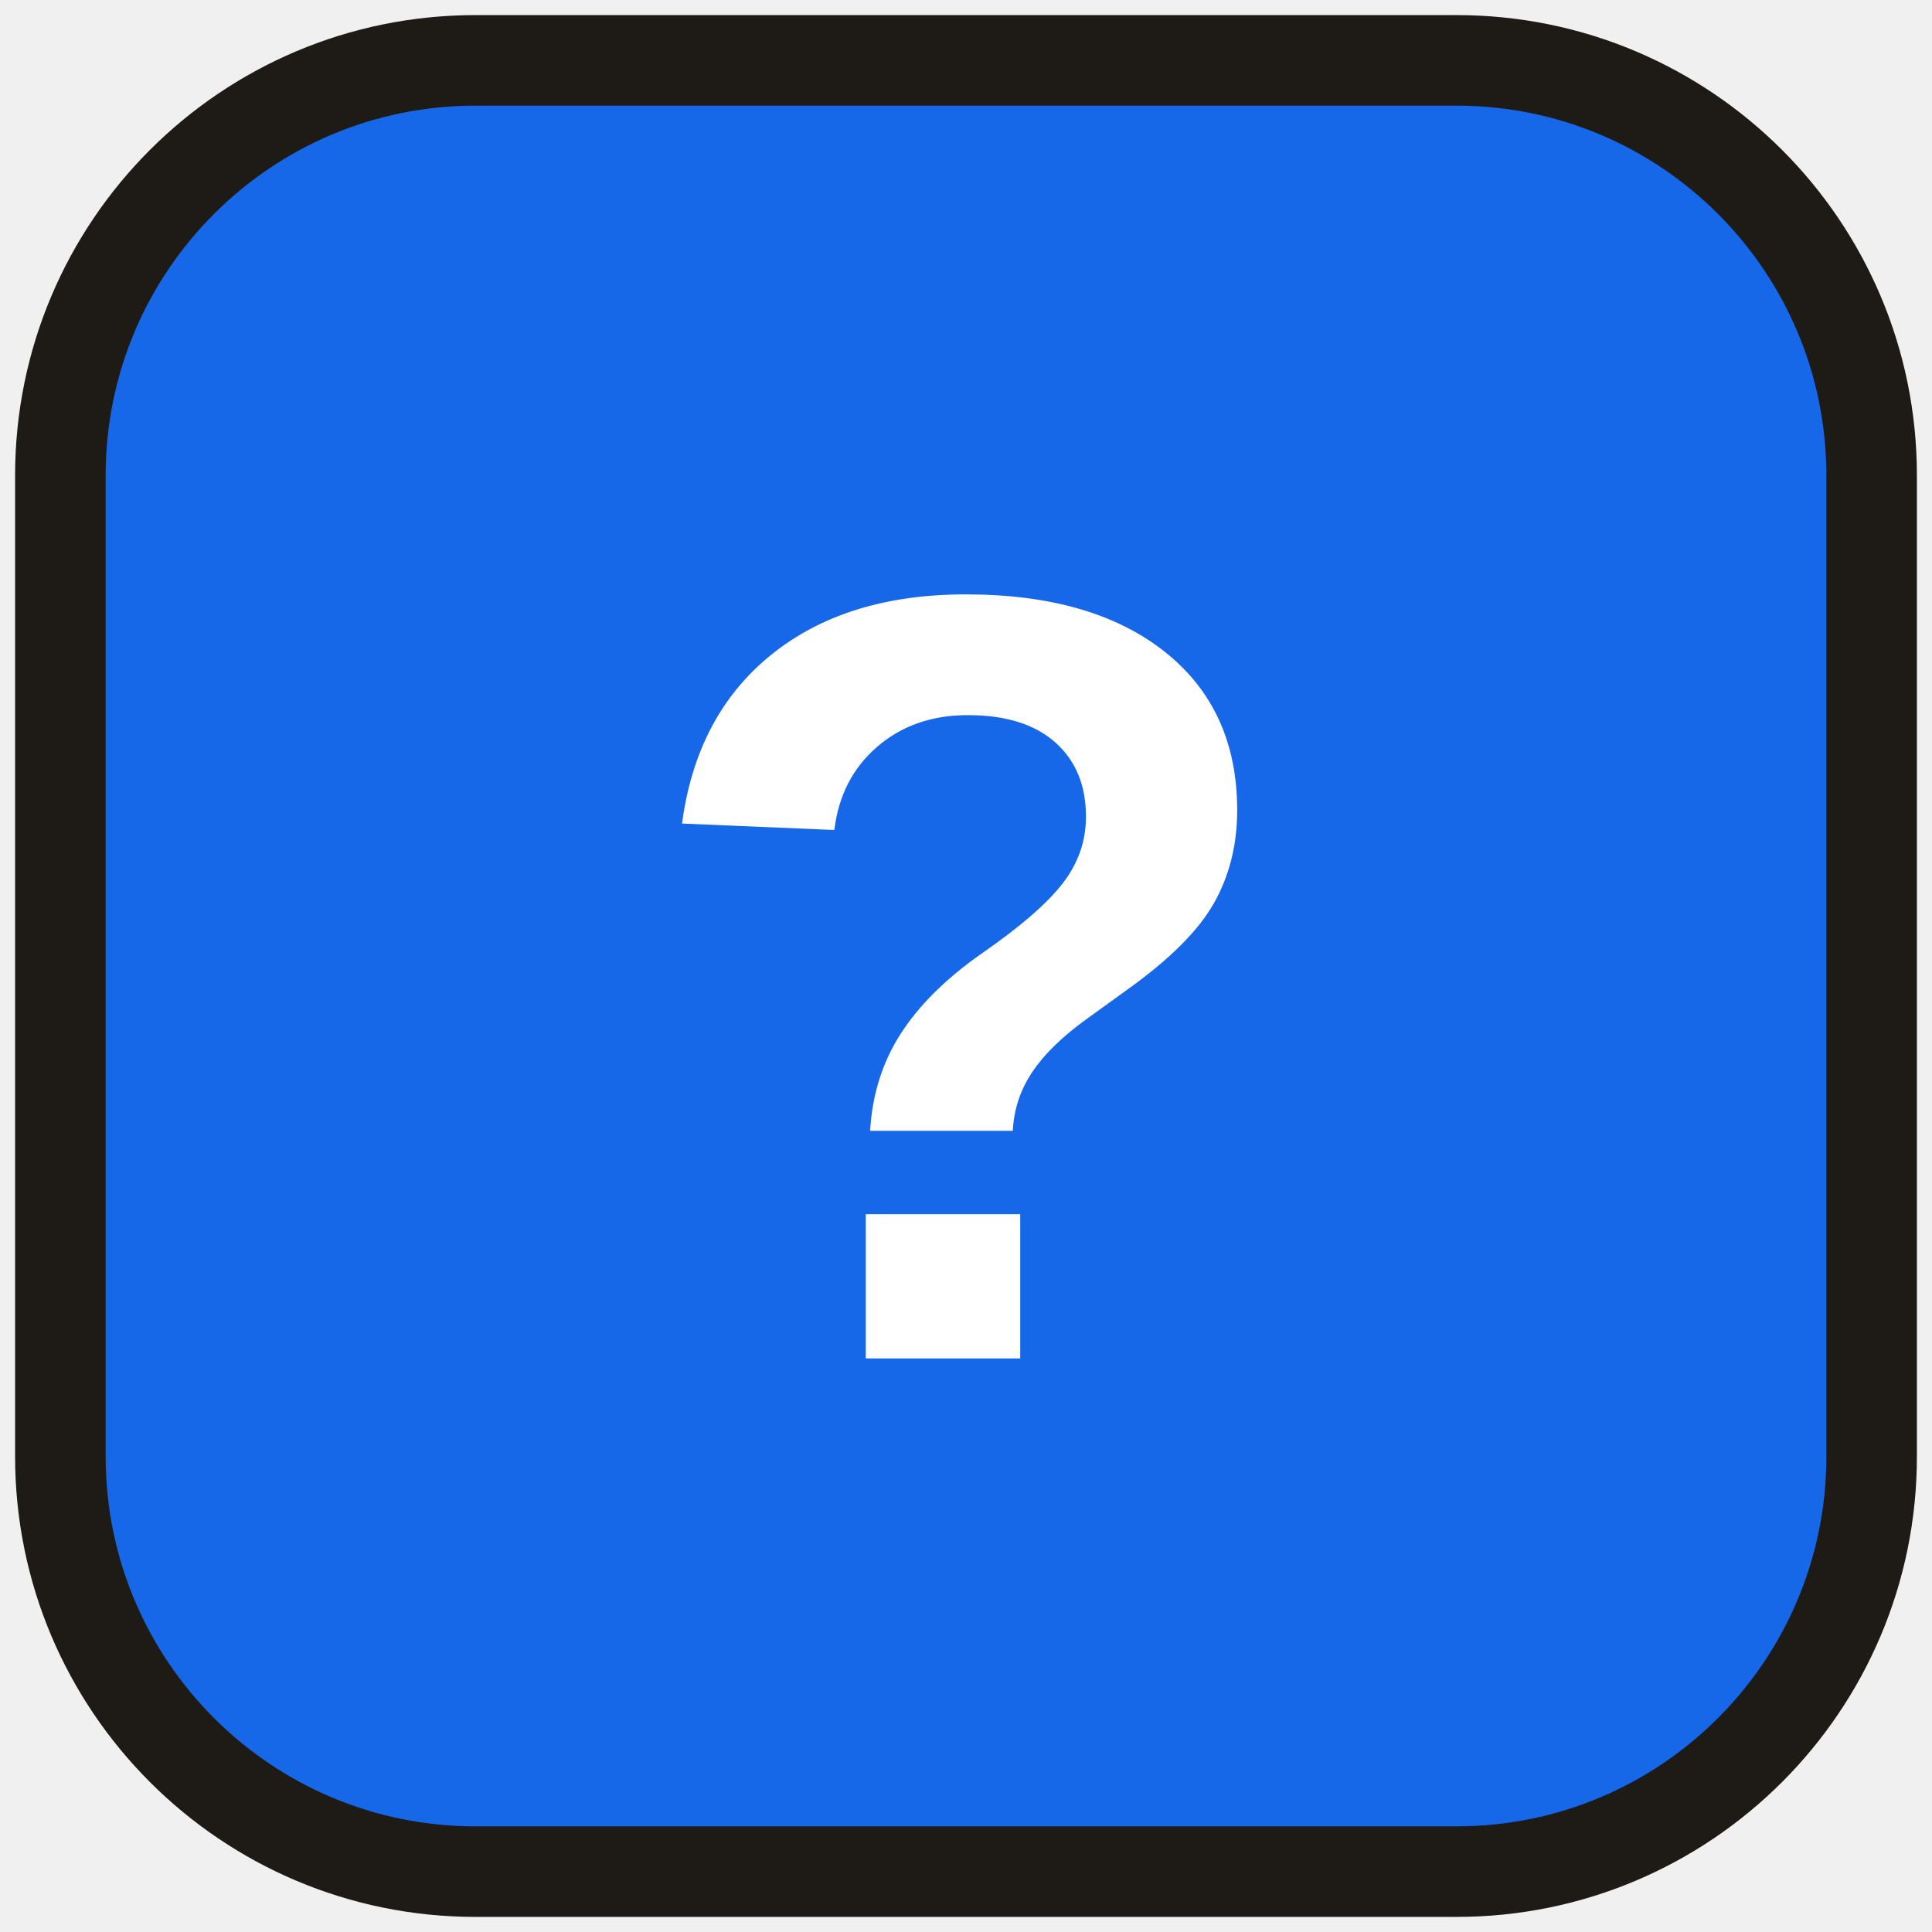
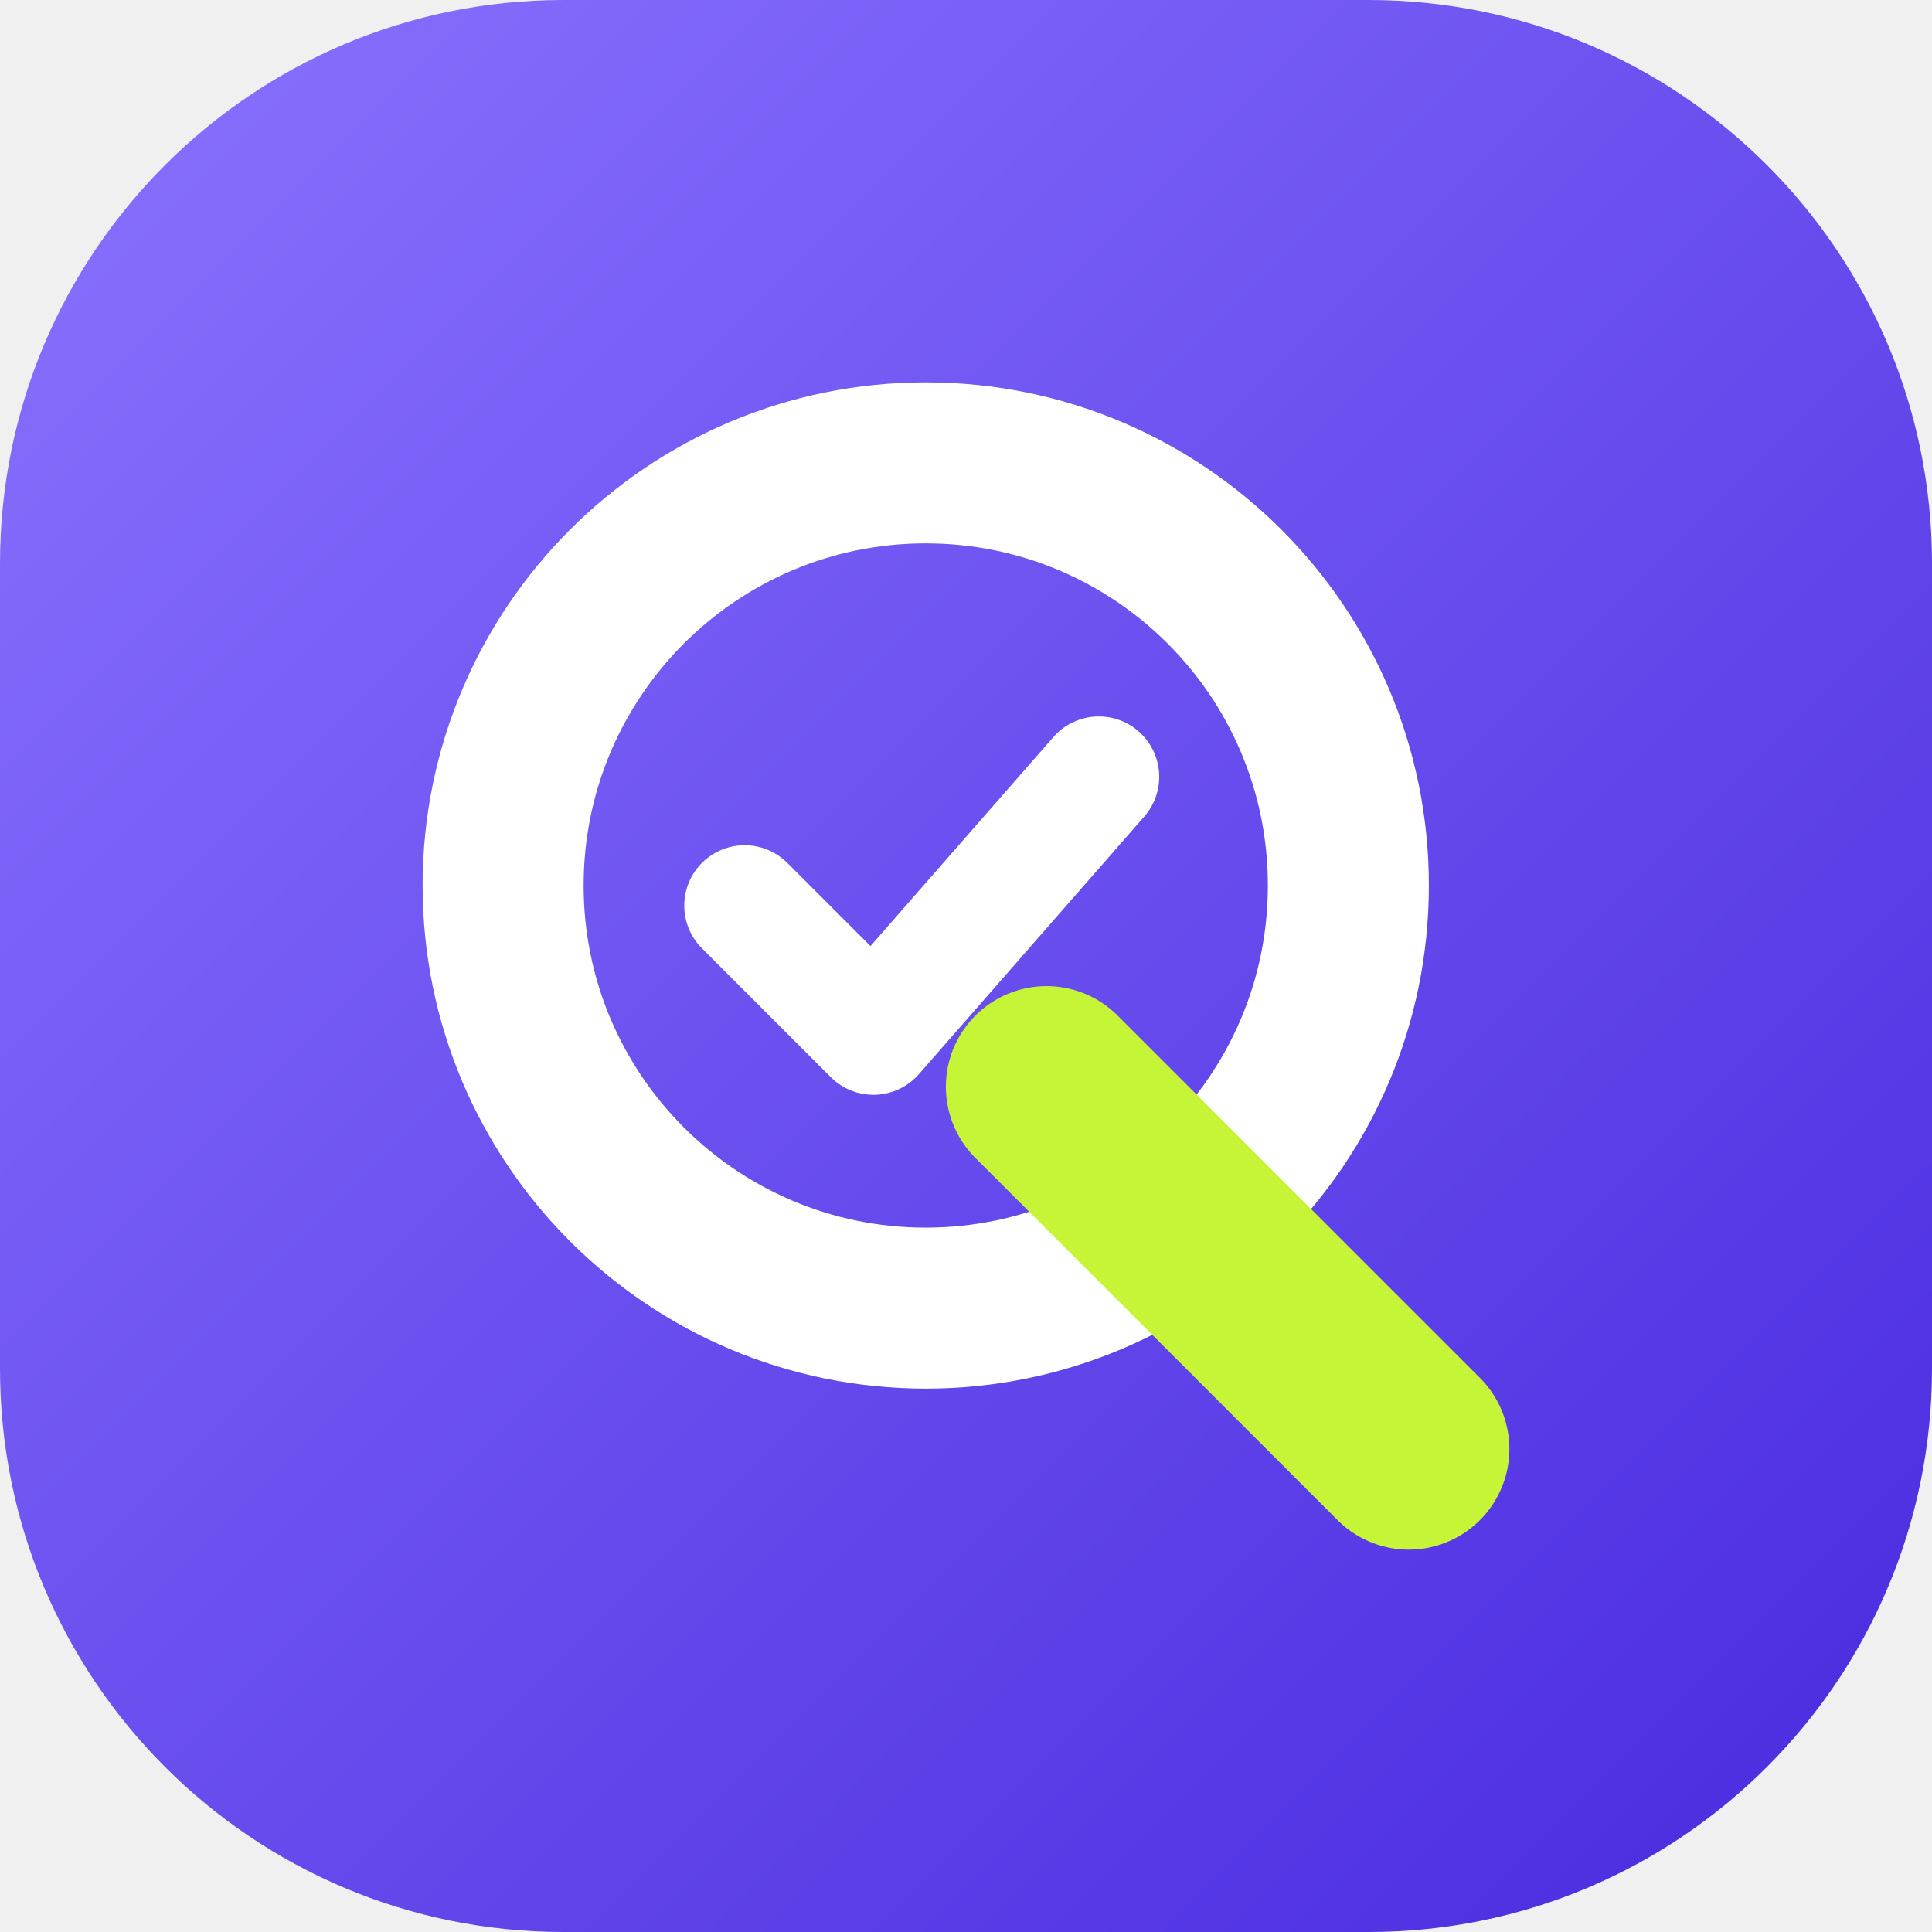
- <svg xmlns="http://www.w3.org/2000/svg" viewBox="0 0 512 512">
-   <rect x="16" y="16" width="480" height="480" rx="110" fill="#1668E8" stroke="#1E1B16" stroke-width="24" />
-   <text x="256" y="360" text-anchor="middle" font-size="290" font-weight="800" fill="#ffffff" font-family="Arial, sans-serif">?</text>
+ <svg xmlns="http://www.w3.org/2000/svg" viewBox="0 0 48 48">
+   <defs>
+     <linearGradient id="g" x1="0" y1="0" x2="1" y2="1">
+       <stop offset="0" stop-color="#8B73FF" />
+       <stop offset="1" stop-color="#4829DE" />
+     </linearGradient>
+   </defs>
+   <rect width="48" height="48" rx="14" fill="url(#g)" />
+   <circle cx="23" cy="22" r="10.5" fill="none" stroke="#fff" stroke-width="4" />
+   <path d="M26 27l9 9" stroke="#C5F536" stroke-width="5" stroke-linecap="round" />
+   <path d="M18.5 22.5l3.2 3.2 5.6-6.4" fill="none" stroke="#fff" stroke-width="3" stroke-linecap="round" stroke-linejoin="round" />
</svg>
